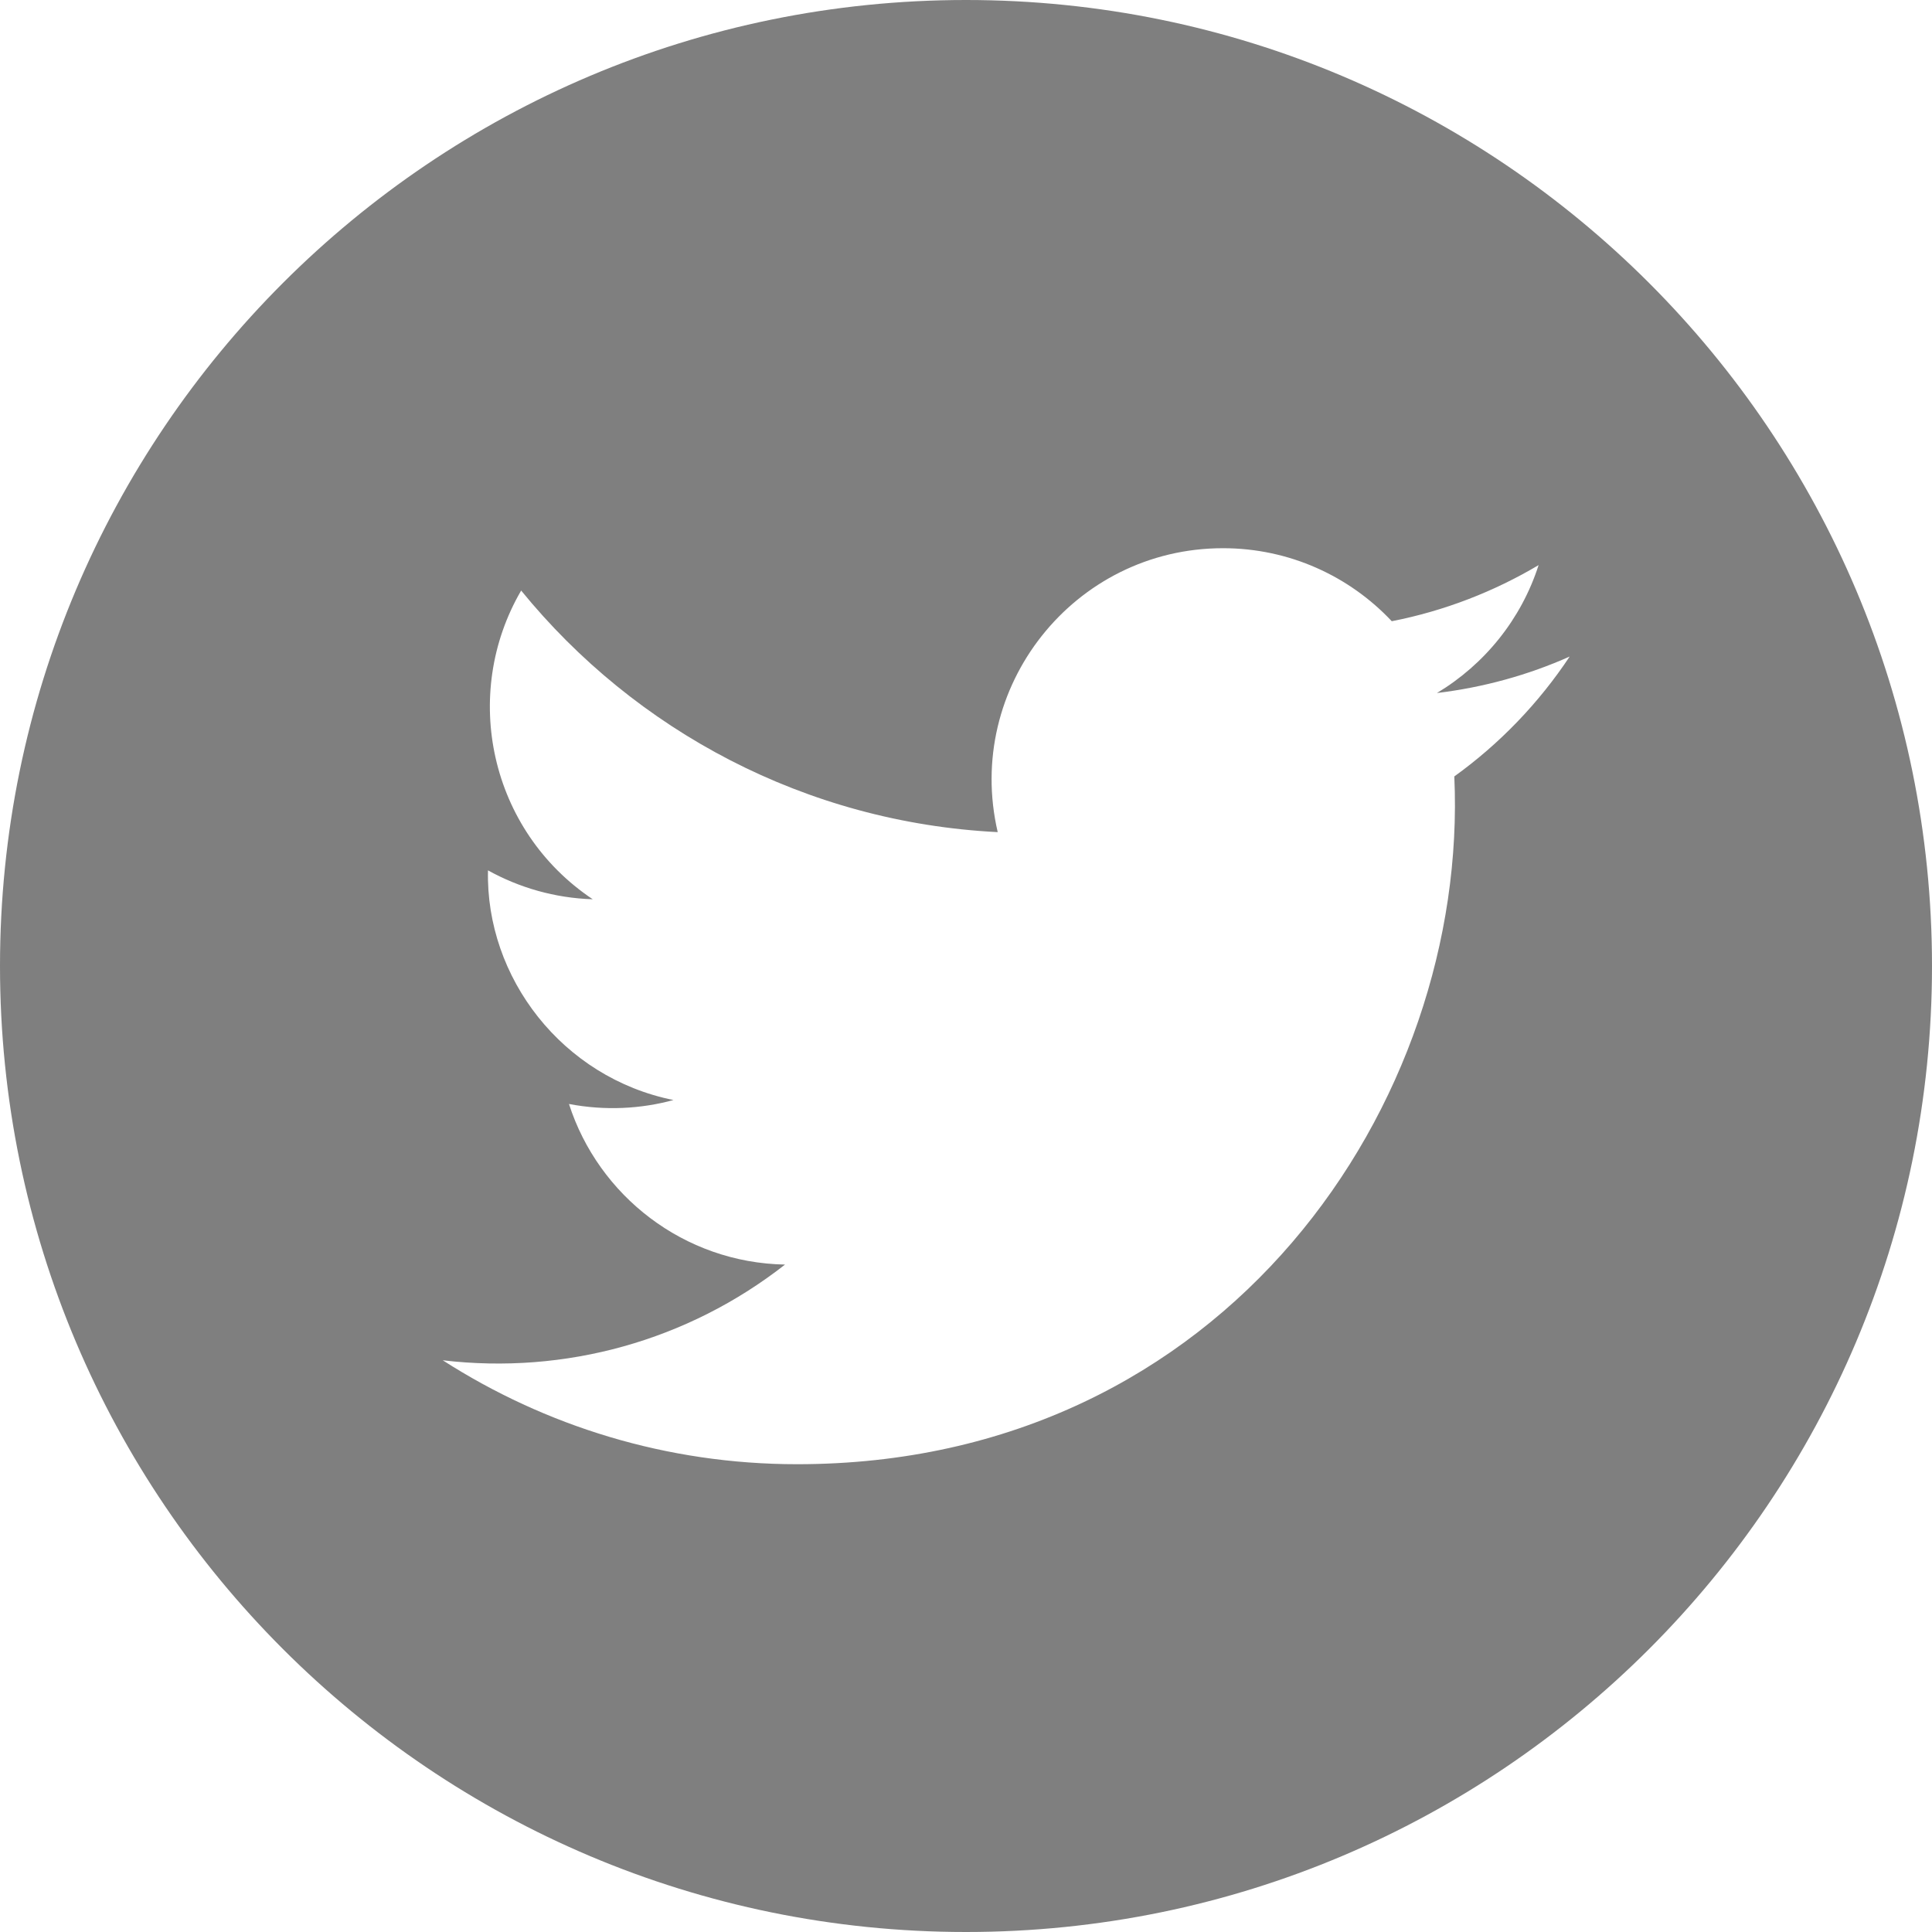
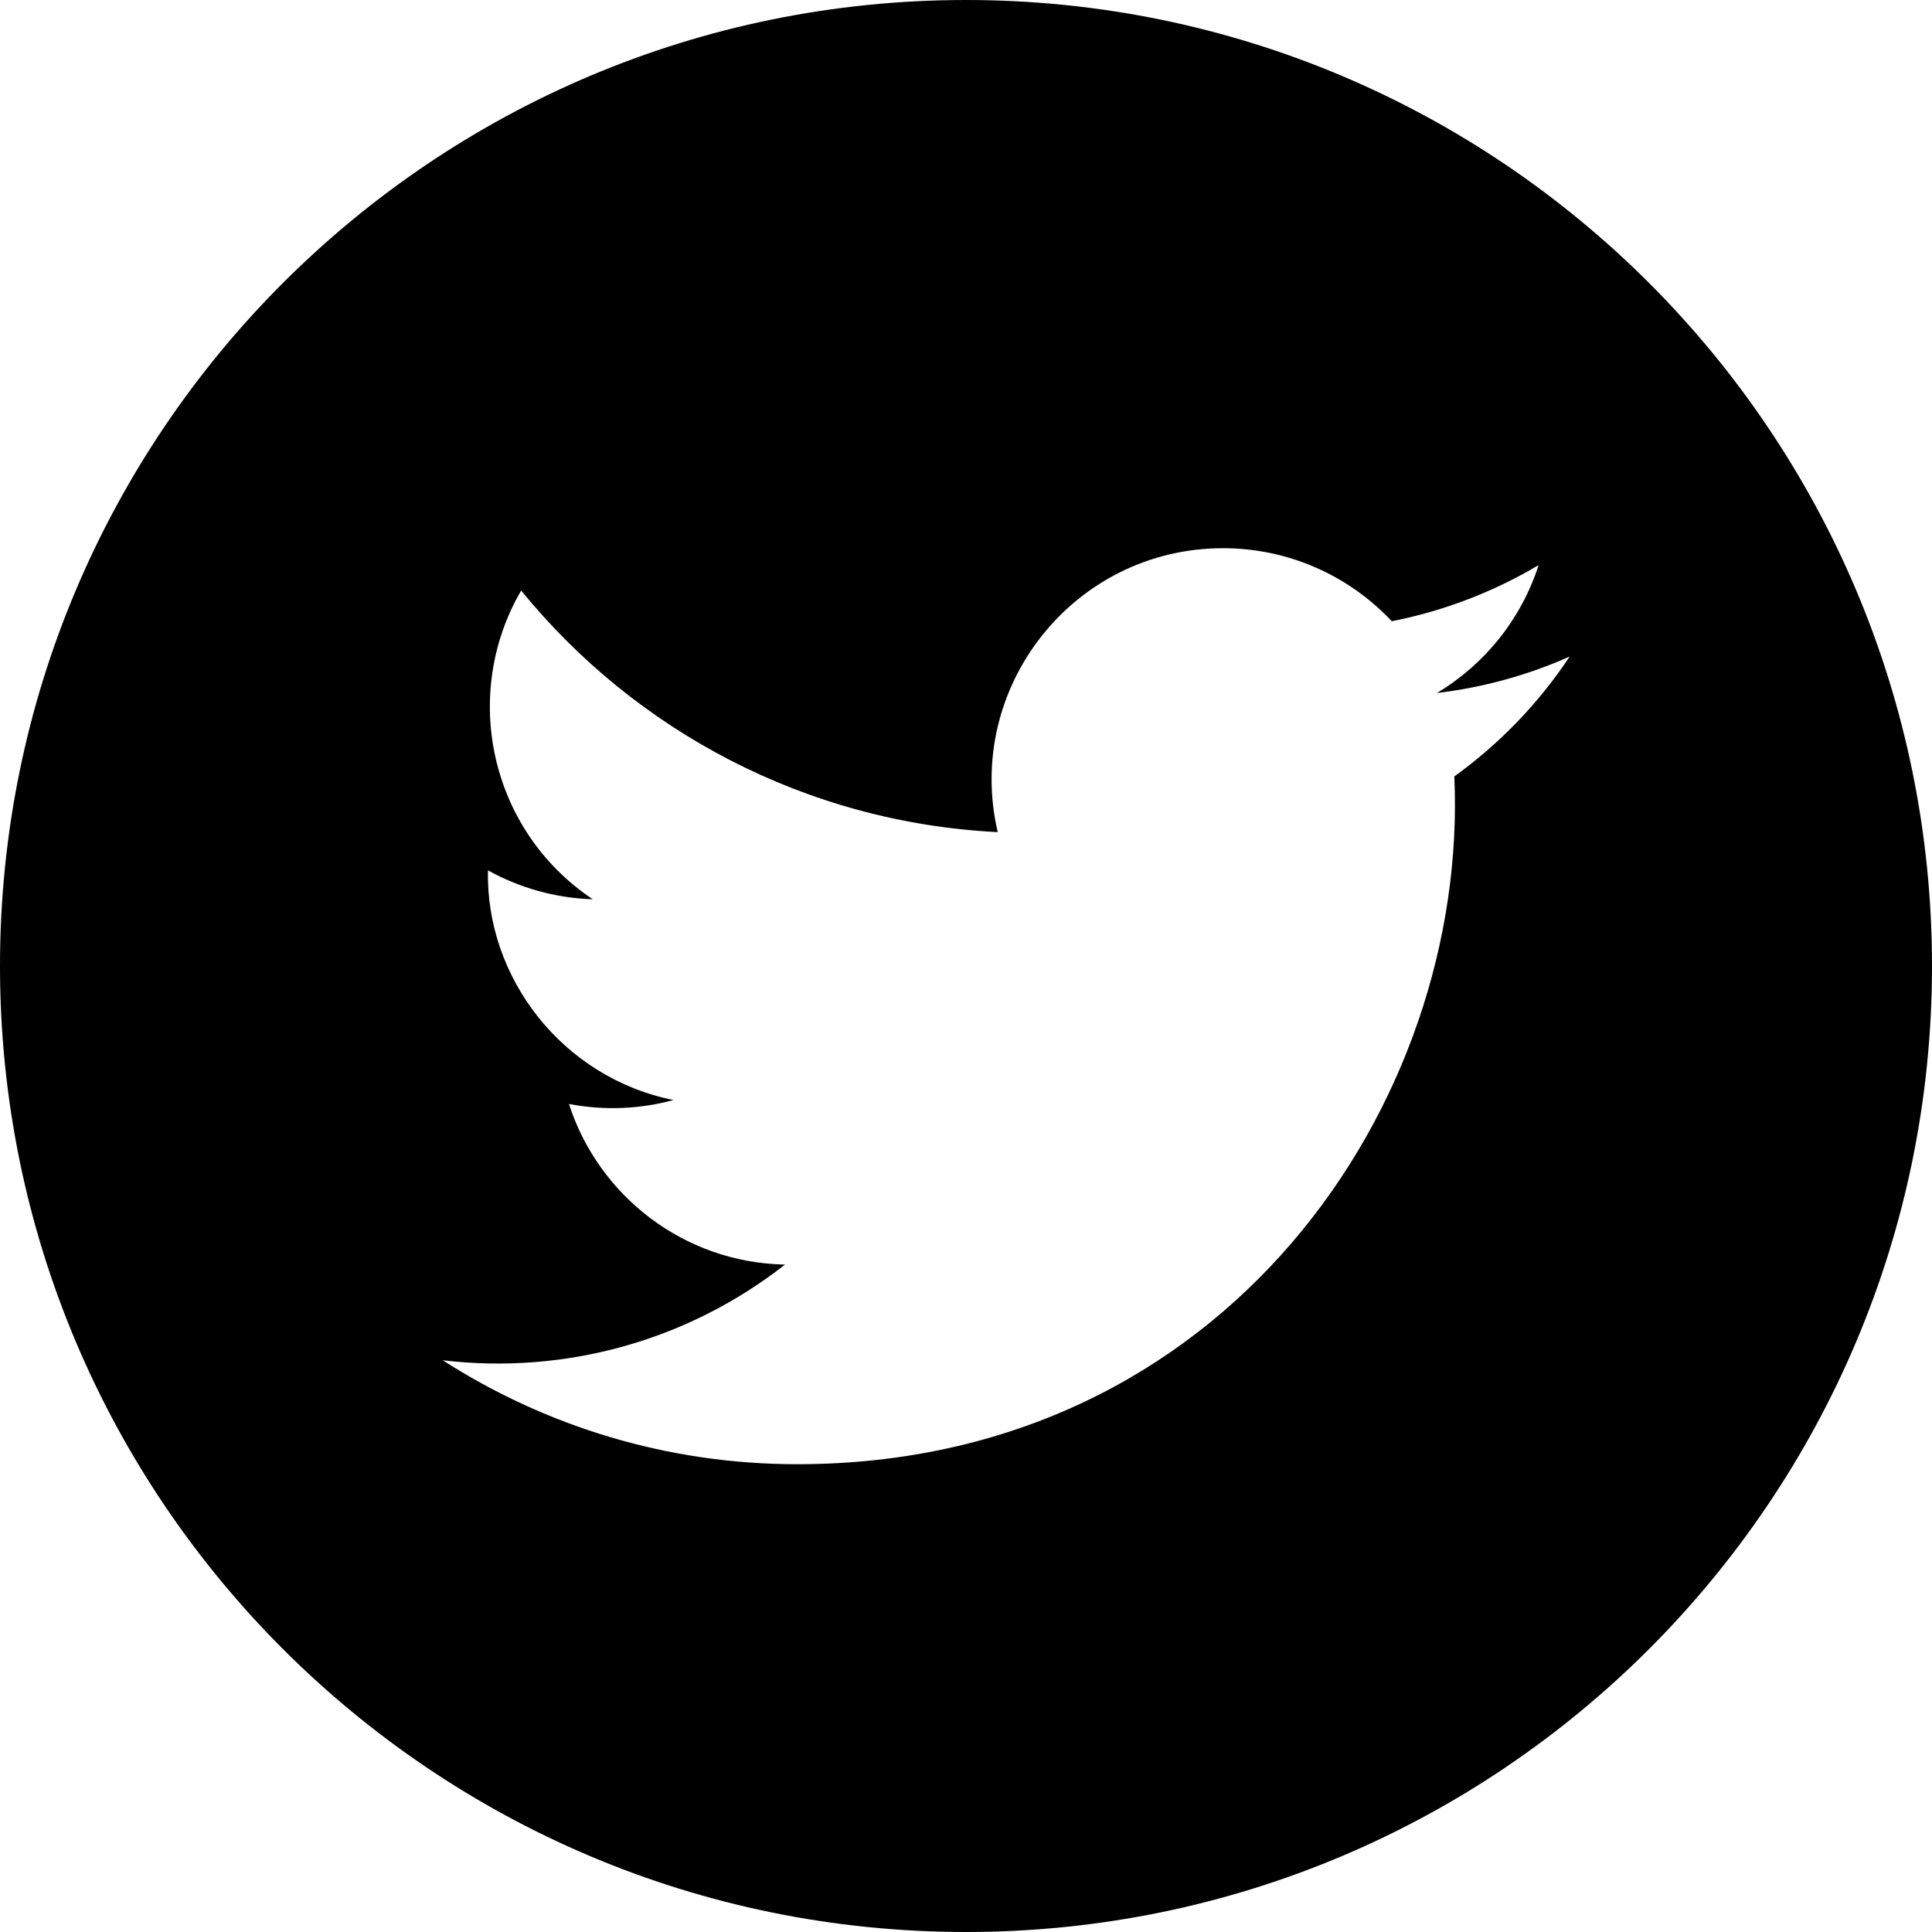
- <svg xmlns="http://www.w3.org/2000/svg" fill="rgba(0,0,0,0.5)" width="24" height="24" viewBox="0 0 24 24">
+ <svg xmlns="http://www.w3.org/2000/svg" width="24" height="24" viewBox="0 0 24 24">
  <path d="M12 0c-6.627 0-12 5.373-12 12s5.373 12 12 12 12-5.373 12-12-5.373-12-12-12zm6.066 9.645c.183 4.04-2.83 8.544-8.164 8.544-1.622 0-3.131-.476-4.402-1.291 1.524.18 3.045-.244 4.252-1.189-1.256-.023-2.317-.854-2.684-1.995.451.086.895.061 1.298-.049-1.381-.278-2.335-1.522-2.304-2.853.388.215.83.344 1.301.359-1.279-.855-1.641-2.544-.889-3.835 1.416 1.738 3.533 2.881 5.92 3.001-.419-1.796.944-3.527 2.799-3.527.825 0 1.572.349 2.096.907.654-.128 1.27-.368 1.824-.697-.215.671-.67 1.233-1.263 1.589.581-.07 1.135-.224 1.649-.453-.384.578-.87 1.084-1.433 1.489z" />
</svg>
